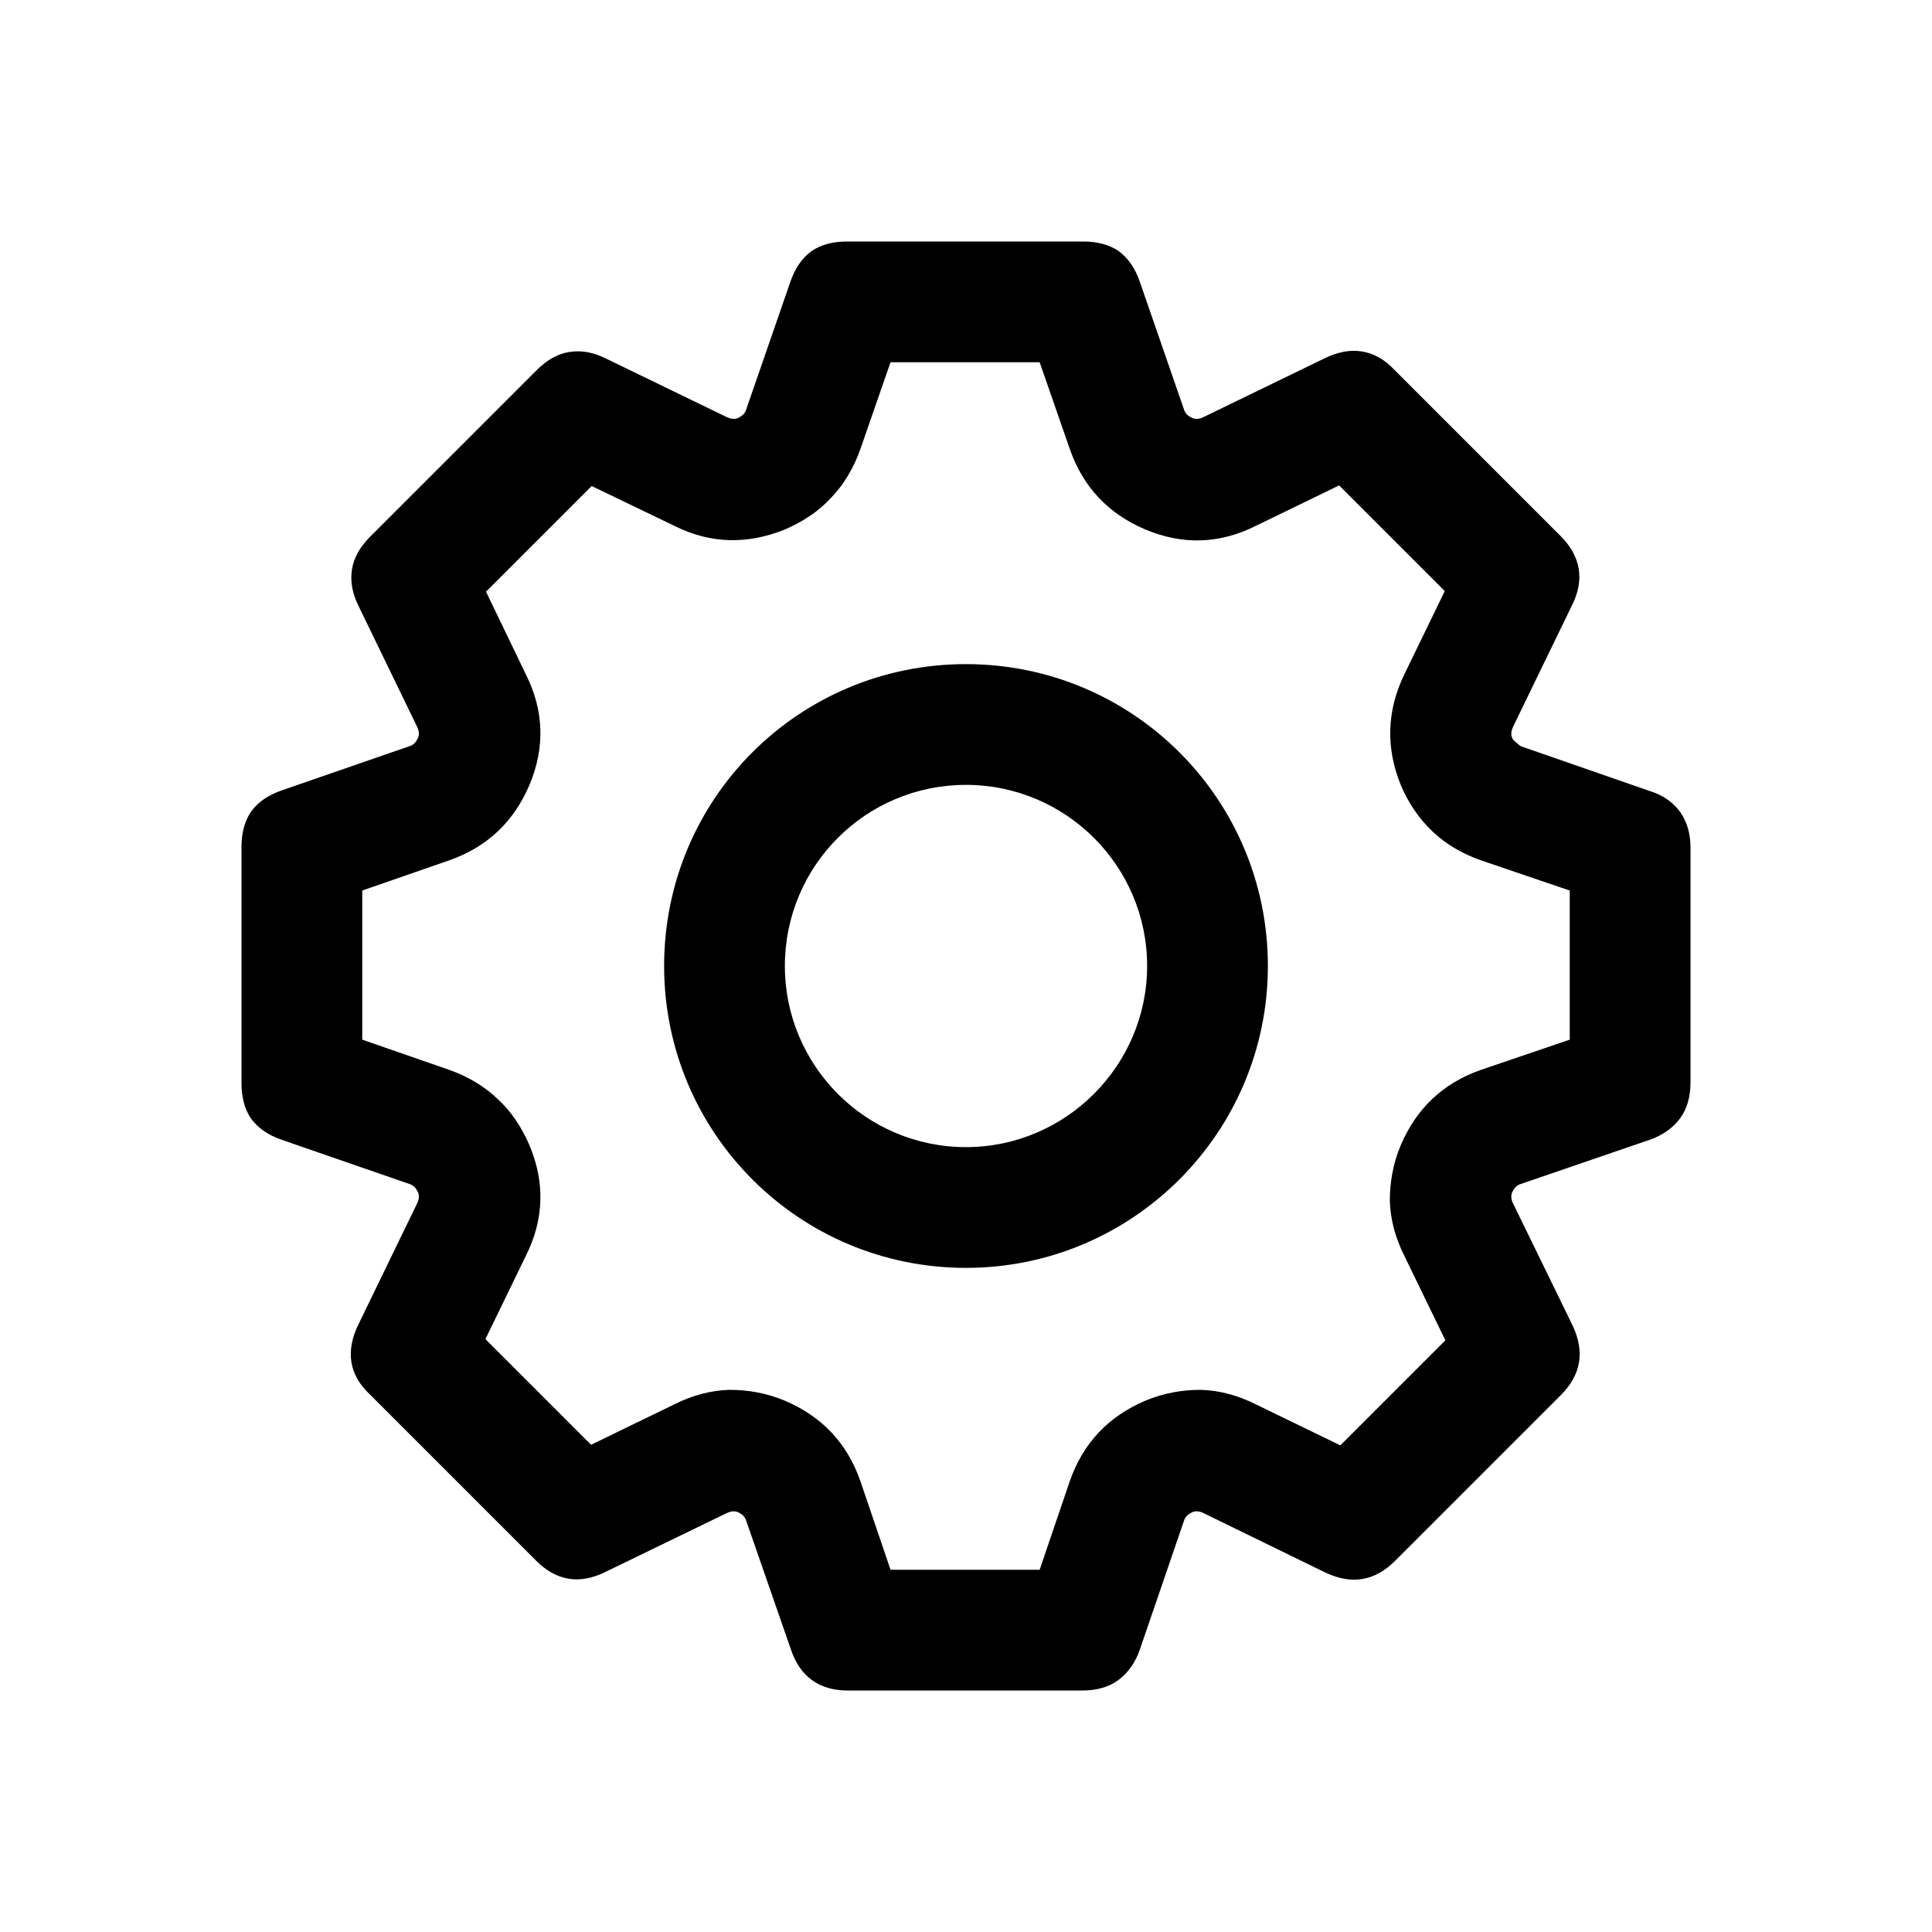
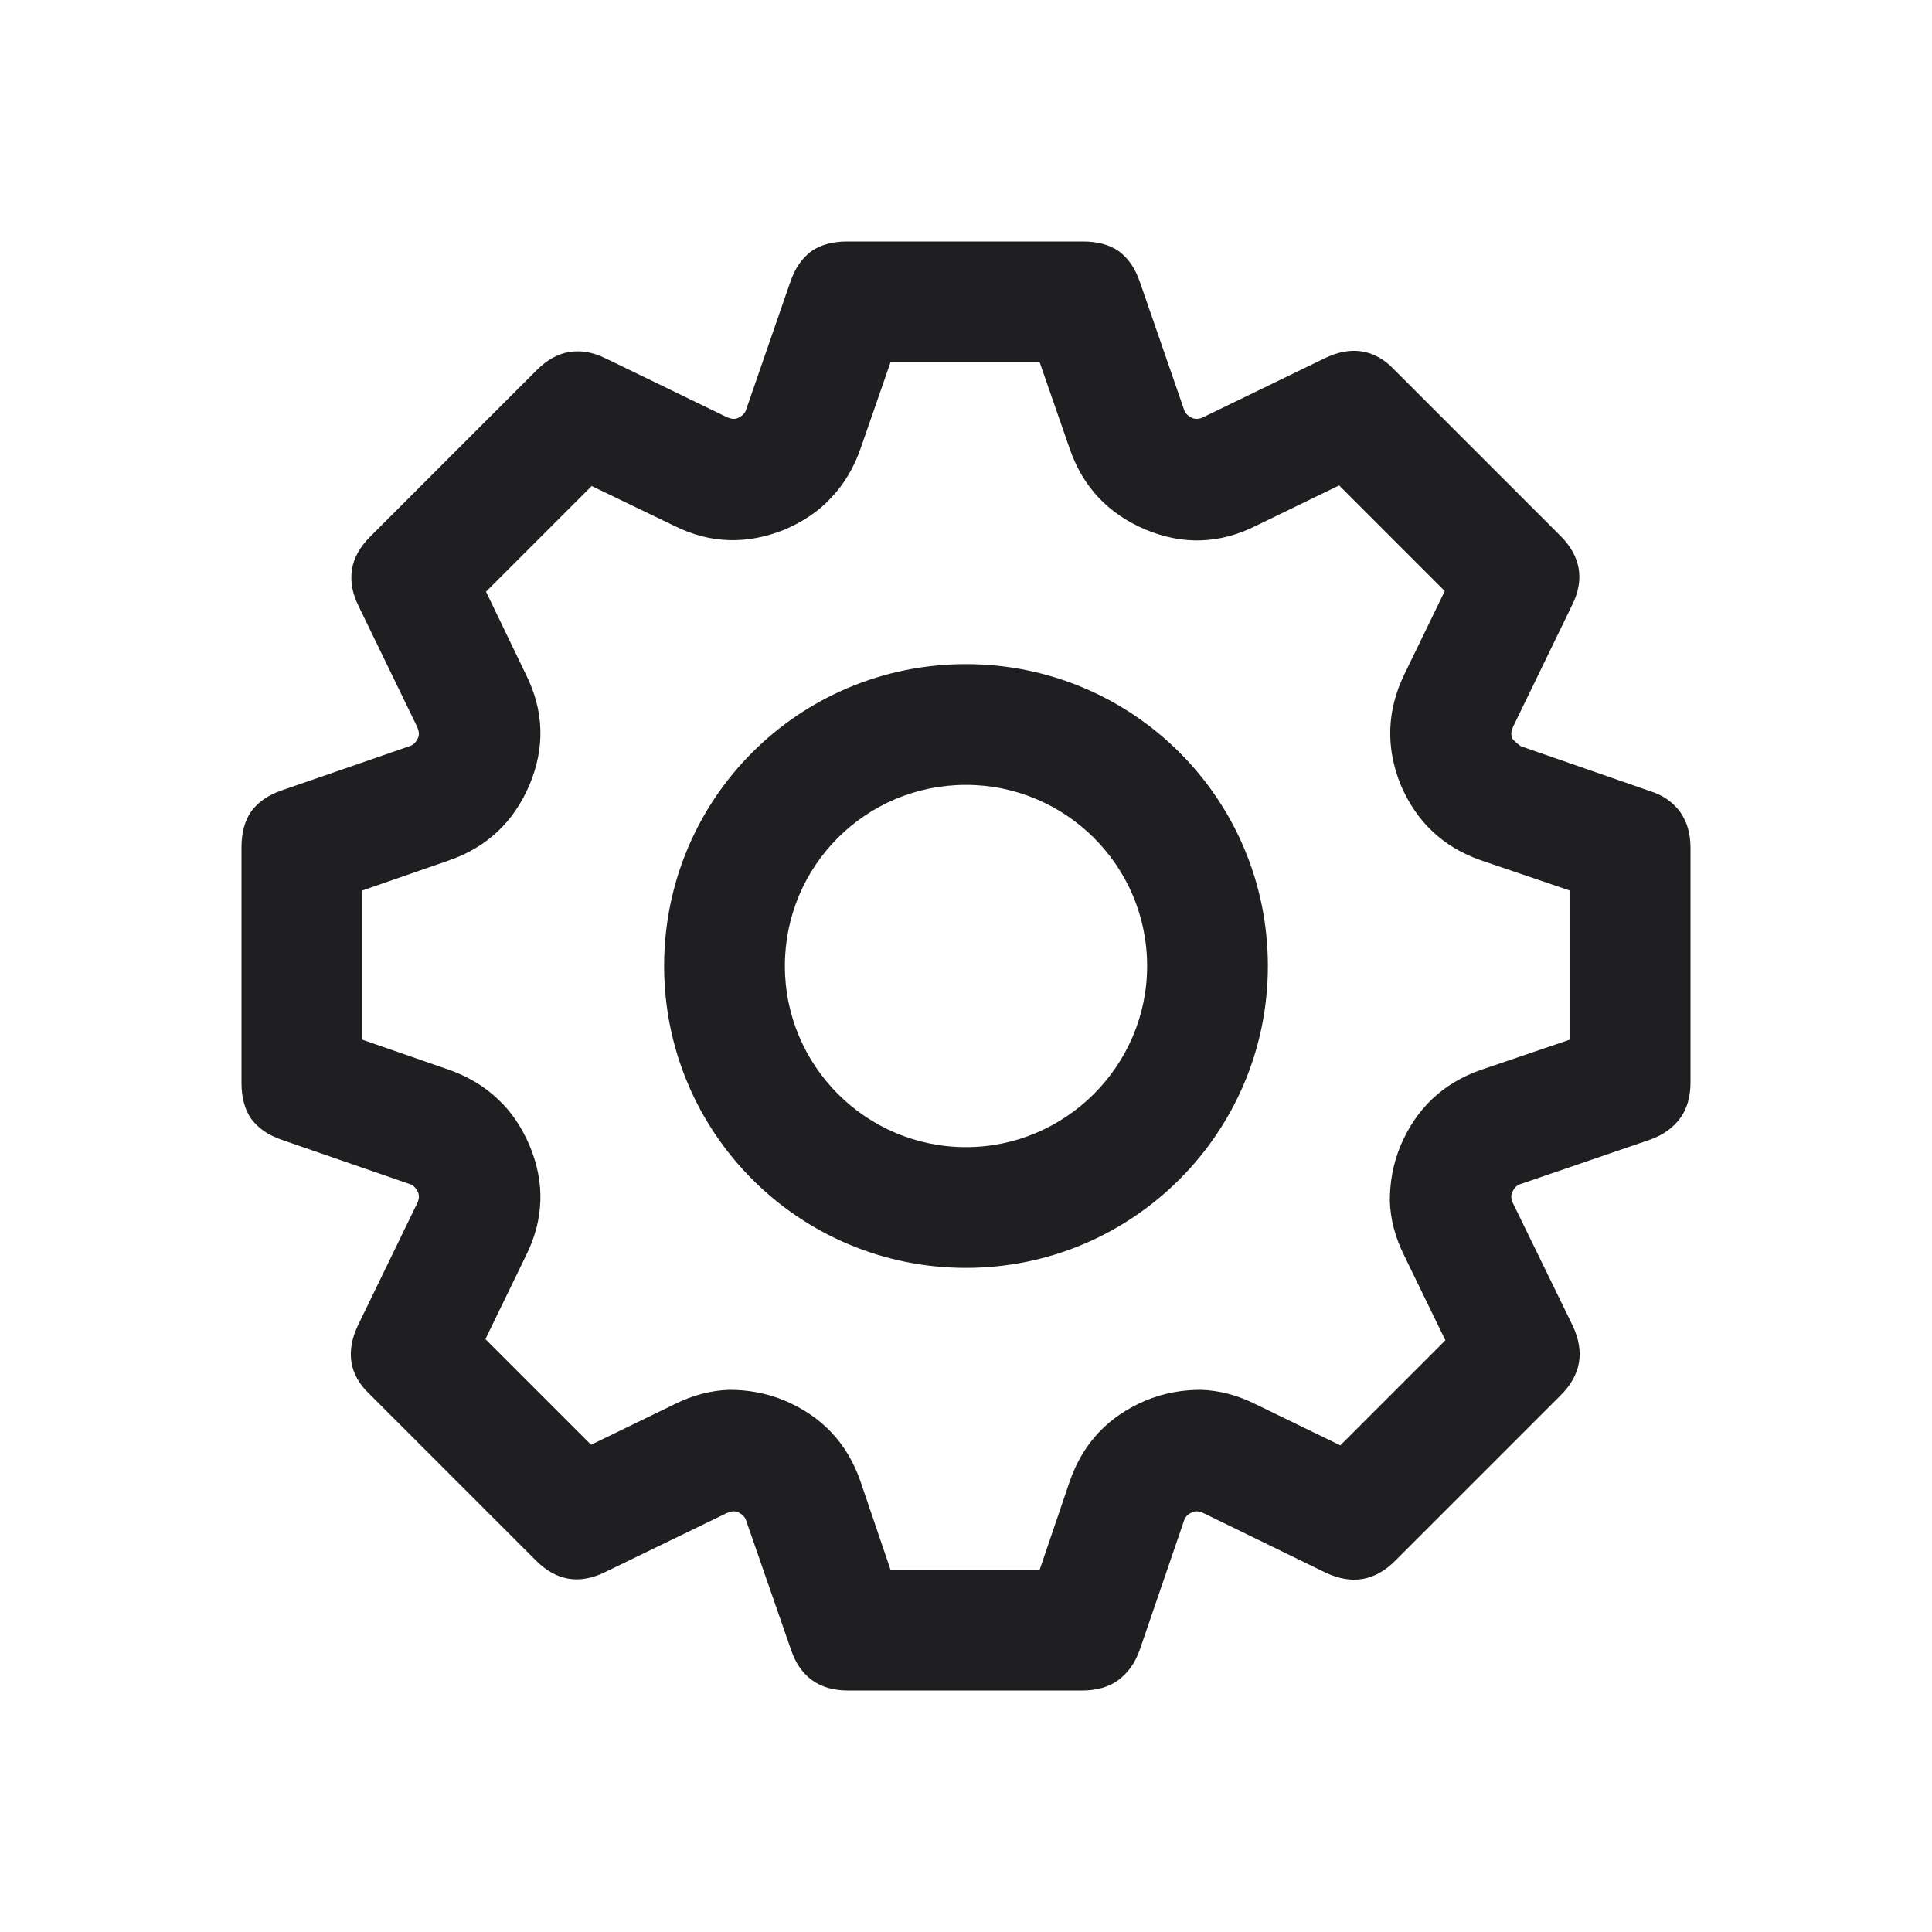
<svg xmlns="http://www.w3.org/2000/svg" width="32" height="32" viewBox="0 0 32 32" fill="none">
-   <defs />
-   <path id="Union" d="M12.23 6.92C12.17 6.95 12.11 6.94 12.04 6.91L10.04 5.94C9.82 5.83 9.62 5.8 9.43 5.83C9.24 5.86 9.06 5.96 8.89 6.13L6.13 8.89C5.96 9.06 5.86 9.24 5.83 9.43C5.8 9.62 5.83 9.82 5.94 10.04L6.91 12.04C6.94 12.11 6.95 12.17 6.92 12.23C6.89 12.29 6.85 12.34 6.78 12.36L4.67 13.09C4.44 13.17 4.28 13.28 4.16 13.44C4.05 13.6 4 13.8 4 14.03L4 17.94C4 18.17 4.05 18.37 4.16 18.53C4.28 18.69 4.44 18.8 4.67 18.88L6.78 19.61C6.85 19.63 6.89 19.68 6.92 19.74C6.95 19.8 6.94 19.87 6.91 19.93L5.93 21.95C5.83 22.16 5.79 22.36 5.82 22.56C5.85 22.75 5.95 22.93 6.12 23.09L8.88 25.85C9.21 26.18 9.59 26.25 10.02 26.04L12.04 25.06C12.11 25.03 12.17 25.02 12.23 25.05C12.29 25.08 12.34 25.12 12.36 25.19L13.1 27.32C13.25 27.77 13.57 28 14.04 28L17.93 28C18.17 28 18.37 27.94 18.52 27.83C18.68 27.71 18.8 27.55 18.88 27.32L19.61 25.19C19.63 25.12 19.68 25.08 19.74 25.05C19.8 25.02 19.87 25.03 19.93 25.06L21.96 26.05C22.39 26.25 22.77 26.19 23.11 25.85L25.85 23.11C26.19 22.77 26.25 22.39 26.05 21.96L25.06 19.93C25.03 19.87 25.02 19.8 25.05 19.74C25.08 19.68 25.12 19.63 25.19 19.61L27.32 18.88C27.55 18.8 27.71 18.68 27.83 18.52C27.94 18.37 28 18.17 28 17.93L28 14.04C28 13.8 27.94 13.61 27.83 13.45C27.71 13.29 27.55 13.17 27.32 13.1L25.19 12.36C25.16 12.34 25.06 12.26 25.05 12.23C25.02 12.17 25.03 12.11 25.06 12.04L26.04 10.02C26.25 9.6 26.18 9.21 25.85 8.88L23.09 6.12C22.93 5.95 22.75 5.85 22.55 5.82C22.36 5.79 22.16 5.83 21.95 5.93L19.93 6.91C19.87 6.94 19.8 6.95 19.74 6.92C19.68 6.89 19.63 6.85 19.61 6.78L18.88 4.67C18.8 4.44 18.69 4.28 18.53 4.16C18.37 4.05 18.17 4 17.94 4L14.03 4C13.8 4 13.6 4.05 13.44 4.16C13.28 4.28 13.17 4.44 13.09 4.67L12.36 6.78C12.34 6.85 12.29 6.89 12.23 6.92ZM9.8 8.05L11.17 8.71C11.77 9.01 12.38 9.02 13 8.77C13.3 8.64 13.56 8.47 13.77 8.24C13.98 8.02 14.14 7.75 14.25 7.44L14.75 6L17.22 6L17.72 7.44C17.94 8.07 18.36 8.51 18.97 8.77C19.28 8.9 19.59 8.96 19.89 8.95C20.2 8.94 20.5 8.86 20.8 8.71L22.18 8.04L23.93 9.79L23.26 11.17C22.97 11.77 22.95 12.38 23.2 13C23.46 13.61 23.9 14.03 24.53 14.25L26 14.75L26 17.22L24.53 17.72C23.9 17.94 23.46 18.36 23.2 18.97C23.07 19.28 23.02 19.59 23.02 19.89C23.03 20.2 23.11 20.5 23.26 20.8L23.94 22.2L22.2 23.94L20.8 23.26C20.5 23.11 20.2 23.03 19.89 23.02C19.59 23.02 19.28 23.07 18.97 23.2C18.36 23.46 17.94 23.9 17.72 24.53L17.22 26L14.75 26L14.25 24.53C14.03 23.9 13.61 23.46 13 23.2C12.69 23.07 12.38 23.02 12.08 23.02C11.77 23.03 11.47 23.11 11.17 23.26L9.79 23.93L8.04 22.18L8.71 20.8C8.86 20.5 8.94 20.2 8.95 19.89C8.96 19.59 8.9 19.28 8.77 18.97C8.64 18.67 8.47 18.41 8.24 18.2C8.02 17.99 7.75 17.83 7.44 17.72L6 17.22L6 14.75L7.44 14.25C8.07 14.03 8.51 13.61 8.77 13C8.9 12.69 8.96 12.38 8.95 12.08C8.94 11.77 8.86 11.47 8.71 11.17L8.05 9.8L9.8 8.05ZM16 11C13.23 11 11 13.23 11 16C11 18.76 13.23 21 16 21C18.76 21 21 18.76 21 16C21 13.23 18.76 11 16 11ZM16 13C14.34 13 13 14.34 13 16C13 17.65 14.34 19 16 19C17.65 19 19 17.65 19 16C19 14.34 17.65 13 16 13Z" fill="#000000" fill-opacity="1" fill-rule="evenodd" />
+   <path fill-rule="evenodd" clip-rule="evenodd" d="M12.23 6.92C12.17 6.95 12.11 6.94 12.04 6.91L10.04 5.94C9.82 5.83 9.62 5.8 9.43 5.83C9.24 5.86 9.06 5.96 8.89 6.13L6.13 8.89C5.96 9.06 5.86 9.24 5.83 9.43C5.8 9.62 5.83 9.82 5.94 10.04L6.91 12.04C6.94 12.11 6.95 12.17 6.92 12.23C6.89 12.29 6.85 12.34 6.78 12.36L4.67 13.09C4.44 13.17 4.28 13.28 4.16 13.44C4.05 13.6 4 13.8 4 14.03V17.94C4 18.17 4.05 18.37 4.16 18.53C4.28 18.69 4.44 18.8 4.67 18.88L6.78 19.61C6.85 19.63 6.89 19.68 6.92 19.74C6.95 19.8 6.94 19.87 6.91 19.93L5.93 21.95C5.83 22.16 5.79 22.36 5.82 22.56C5.85 22.75 5.95 22.93 6.12 23.09L8.88 25.85C9.21 26.18 9.59 26.25 10.02 26.04L12.04 25.06C12.11 25.03 12.17 25.02 12.23 25.05C12.29 25.08 12.34 25.12 12.36 25.19L13.1 27.32C13.25 27.77 13.57 28 14.04 28H17.93C18.17 28 18.37 27.94 18.52 27.83C18.68 27.71 18.8 27.55 18.88 27.32L19.61 25.19C19.63 25.12 19.68 25.08 19.74 25.05C19.8 25.02 19.87 25.03 19.93 25.06L21.96 26.05C22.39 26.25 22.77 26.19 23.11 25.85L25.85 23.11C26.19 22.77 26.25 22.39 26.05 21.96L25.06 19.93C25.03 19.87 25.02 19.8 25.05 19.74C25.08 19.68 25.12 19.63 25.19 19.61L27.32 18.88C27.55 18.8 27.71 18.68 27.83 18.52C27.94 18.37 28 18.17 28 17.93V14.04C28 13.8 27.94 13.61 27.83 13.45C27.71 13.29 27.55 13.17 27.32 13.1L25.19 12.36C25.16 12.34 25.06 12.26 25.05 12.23C25.02 12.17 25.03 12.11 25.06 12.04L26.04 10.02C26.25 9.6 26.18 9.21 25.85 8.88L23.09 6.12C22.93 5.95 22.75 5.85 22.55 5.82C22.36 5.79 22.16 5.83 21.95 5.93L19.93 6.91C19.87 6.94 19.8 6.95 19.74 6.92C19.68 6.89 19.63 6.85 19.61 6.78L18.88 4.67C18.8 4.44 18.69 4.28 18.53 4.16C18.37 4.05 18.17 4 17.94 4H14.03C13.8 4 13.6 4.05 13.44 4.16C13.28 4.28 13.17 4.44 13.09 4.67L12.36 6.78C12.34 6.85 12.29 6.89 12.23 6.92ZM9.8 8.05L11.17 8.71C11.77 9.01 12.38 9.02 13 8.77C13.3 8.64 13.56 8.47 13.77 8.24C13.98 8.02 14.14 7.75 14.25 7.44L14.75 6H17.22L17.72 7.44C17.94 8.07 18.36 8.51 18.97 8.77C19.28 8.9 19.59 8.96 19.89 8.95C20.2 8.94 20.5 8.86 20.8 8.71L22.18 8.04L23.93 9.79L23.26 11.17C22.97 11.77 22.95 12.38 23.2 13C23.46 13.61 23.9 14.03 24.53 14.25L26 14.75V17.22L24.53 17.72C23.9 17.94 23.46 18.36 23.2 18.97C23.07 19.28 23.02 19.59 23.02 19.89C23.03 20.2 23.11 20.5 23.26 20.8L23.94 22.2L22.2 23.94L20.8 23.26C20.5 23.11 20.2 23.03 19.89 23.02C19.59 23.02 19.28 23.07 18.97 23.2C18.36 23.46 17.94 23.9 17.72 24.53L17.22 26H14.75L14.25 24.53C14.03 23.9 13.61 23.46 13 23.2C12.69 23.07 12.38 23.02 12.08 23.02C11.77 23.03 11.47 23.11 11.17 23.26L9.79 23.93L8.04 22.18L8.71 20.8C8.86 20.5 8.94 20.2 8.95 19.89C8.96 19.59 8.9 19.28 8.77 18.97C8.64 18.67 8.47 18.41 8.24 18.2C8.02 17.99 7.75 17.83 7.44 17.72L6 17.22V14.75L7.44 14.25C8.07 14.03 8.51 13.61 8.77 13C8.9 12.69 8.96 12.38 8.95 12.08C8.94 11.77 8.86 11.47 8.71 11.17L8.05 9.8L9.8 8.05ZM16 11C13.23 11 11 13.23 11 16C11 18.76 13.23 21 16 21C18.76 21 21 18.76 21 16C21 13.23 18.76 11 16 11ZM16 13C14.34 13 13 14.34 13 16C13 17.65 14.34 19 16 19C17.65 19 19 17.65 19 16C19 14.34 17.65 13 16 13Z" fill="#1F1F22" />
</svg>
